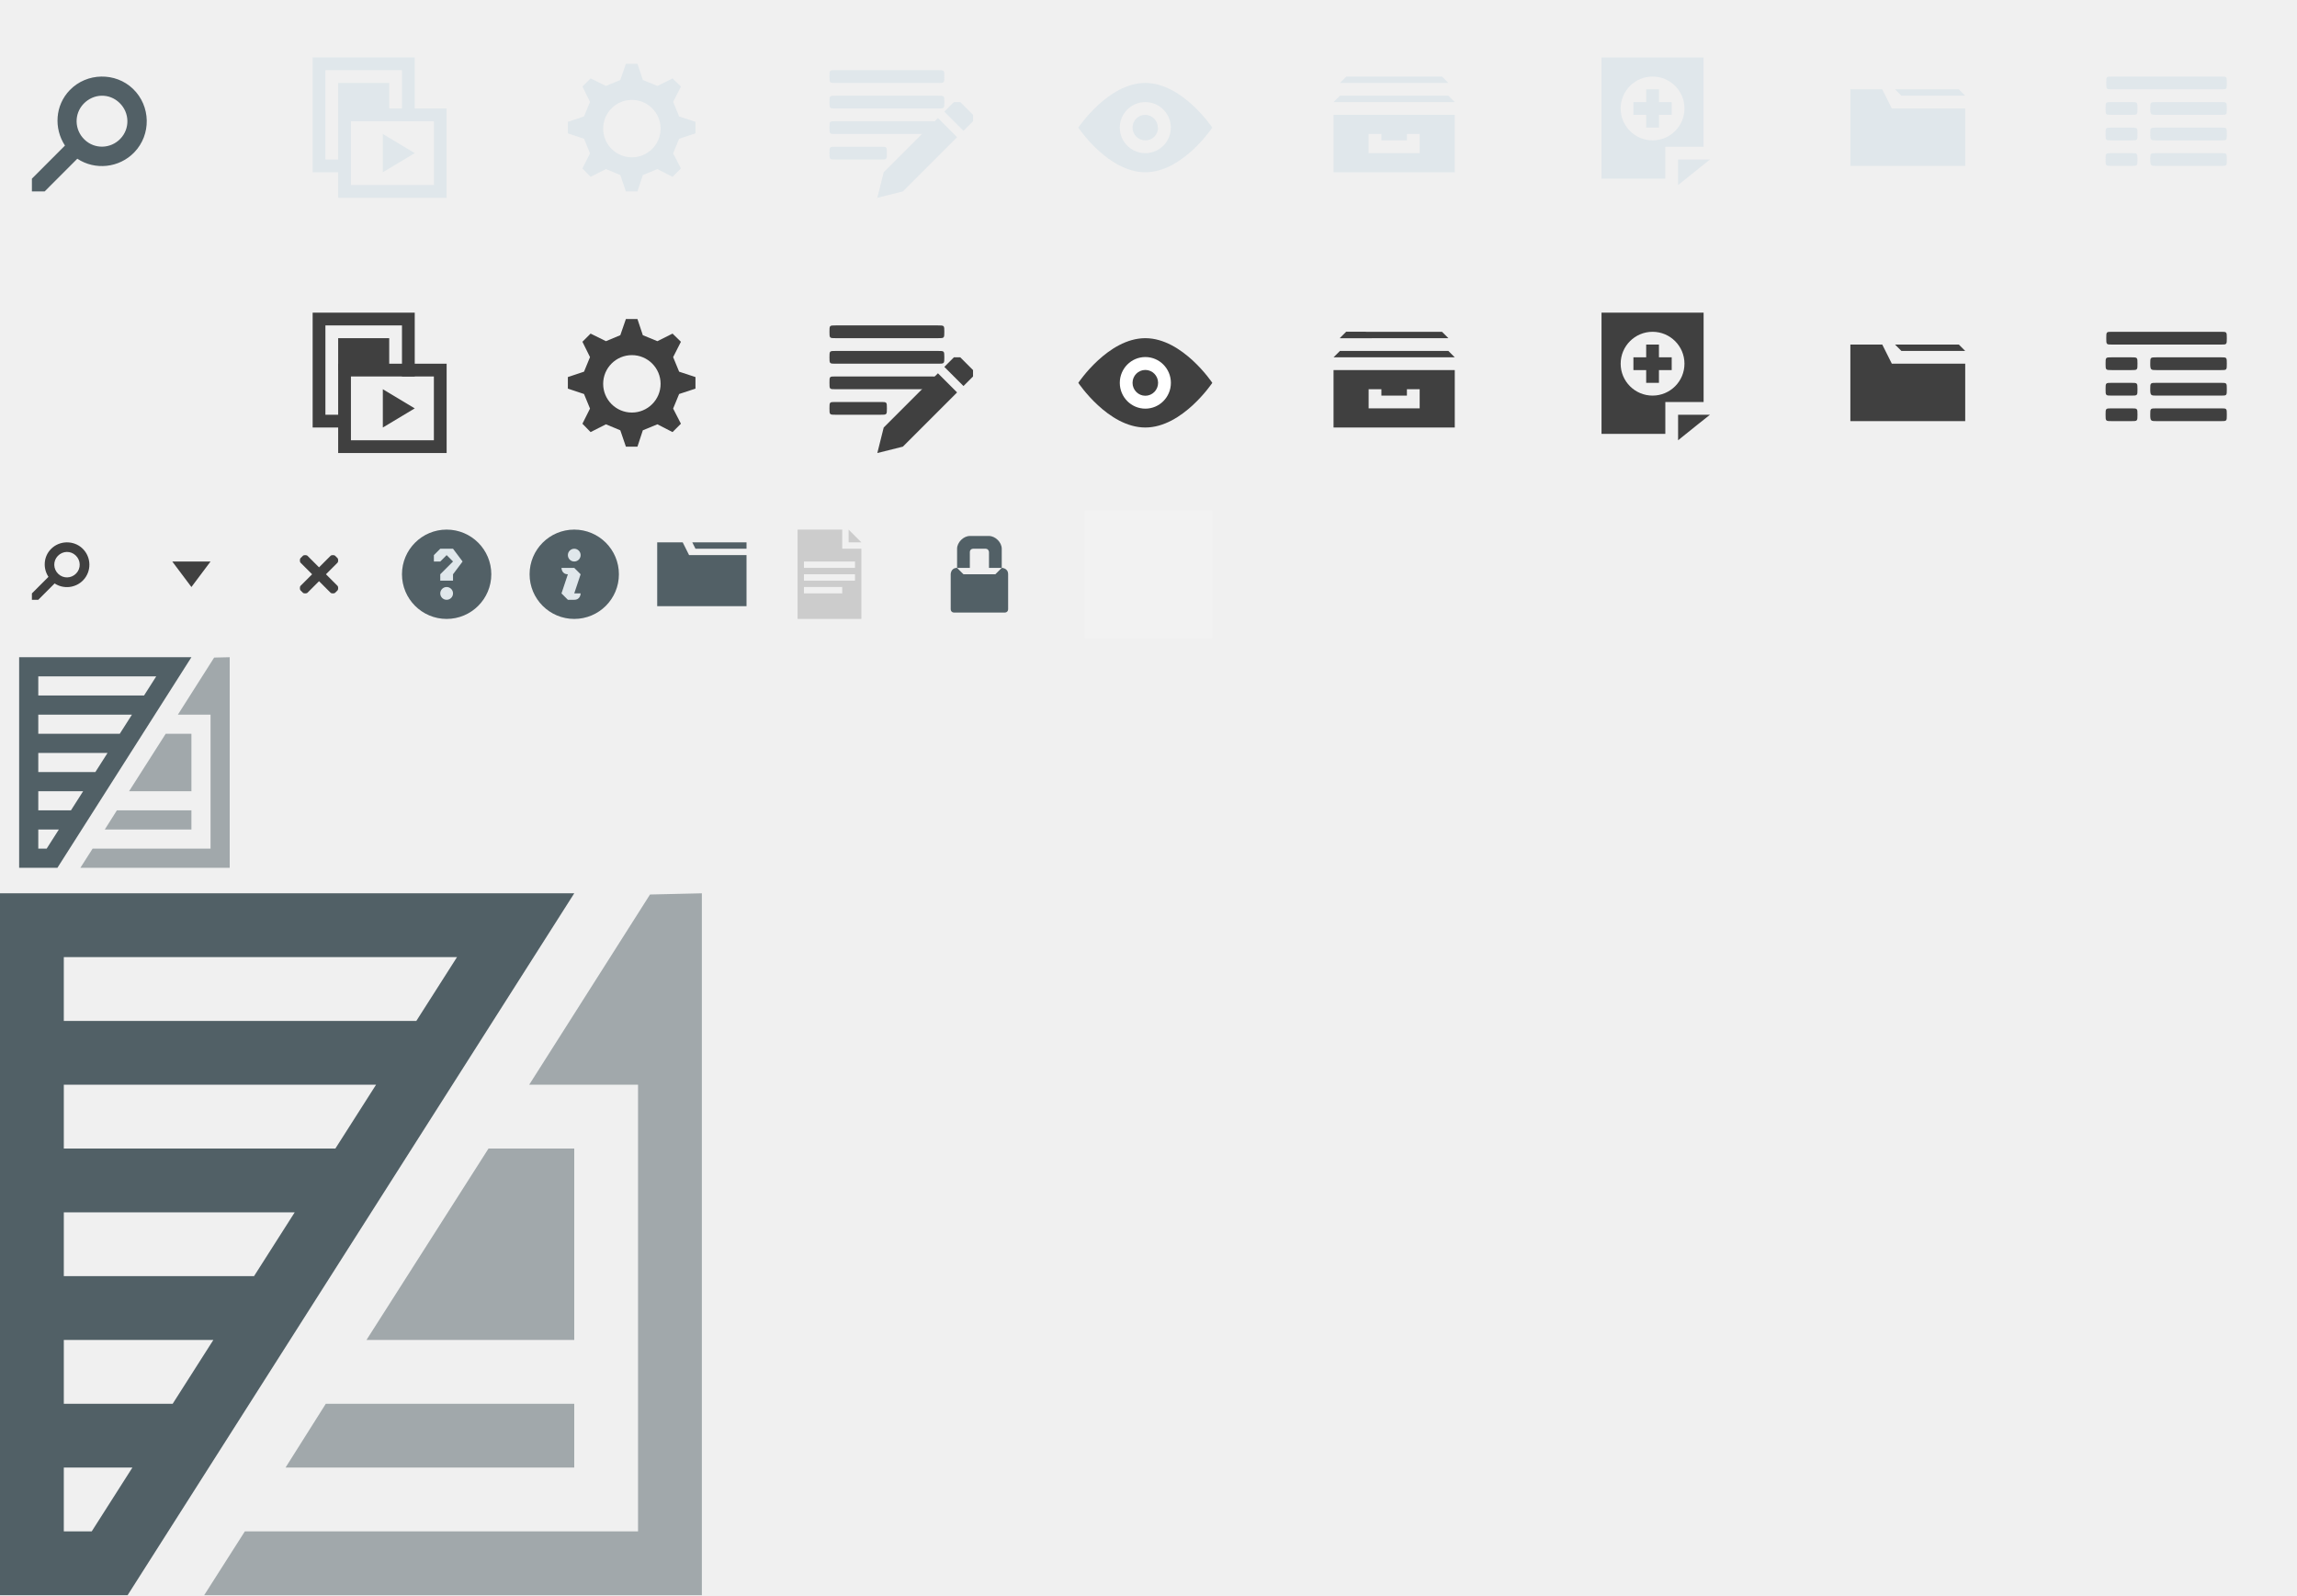
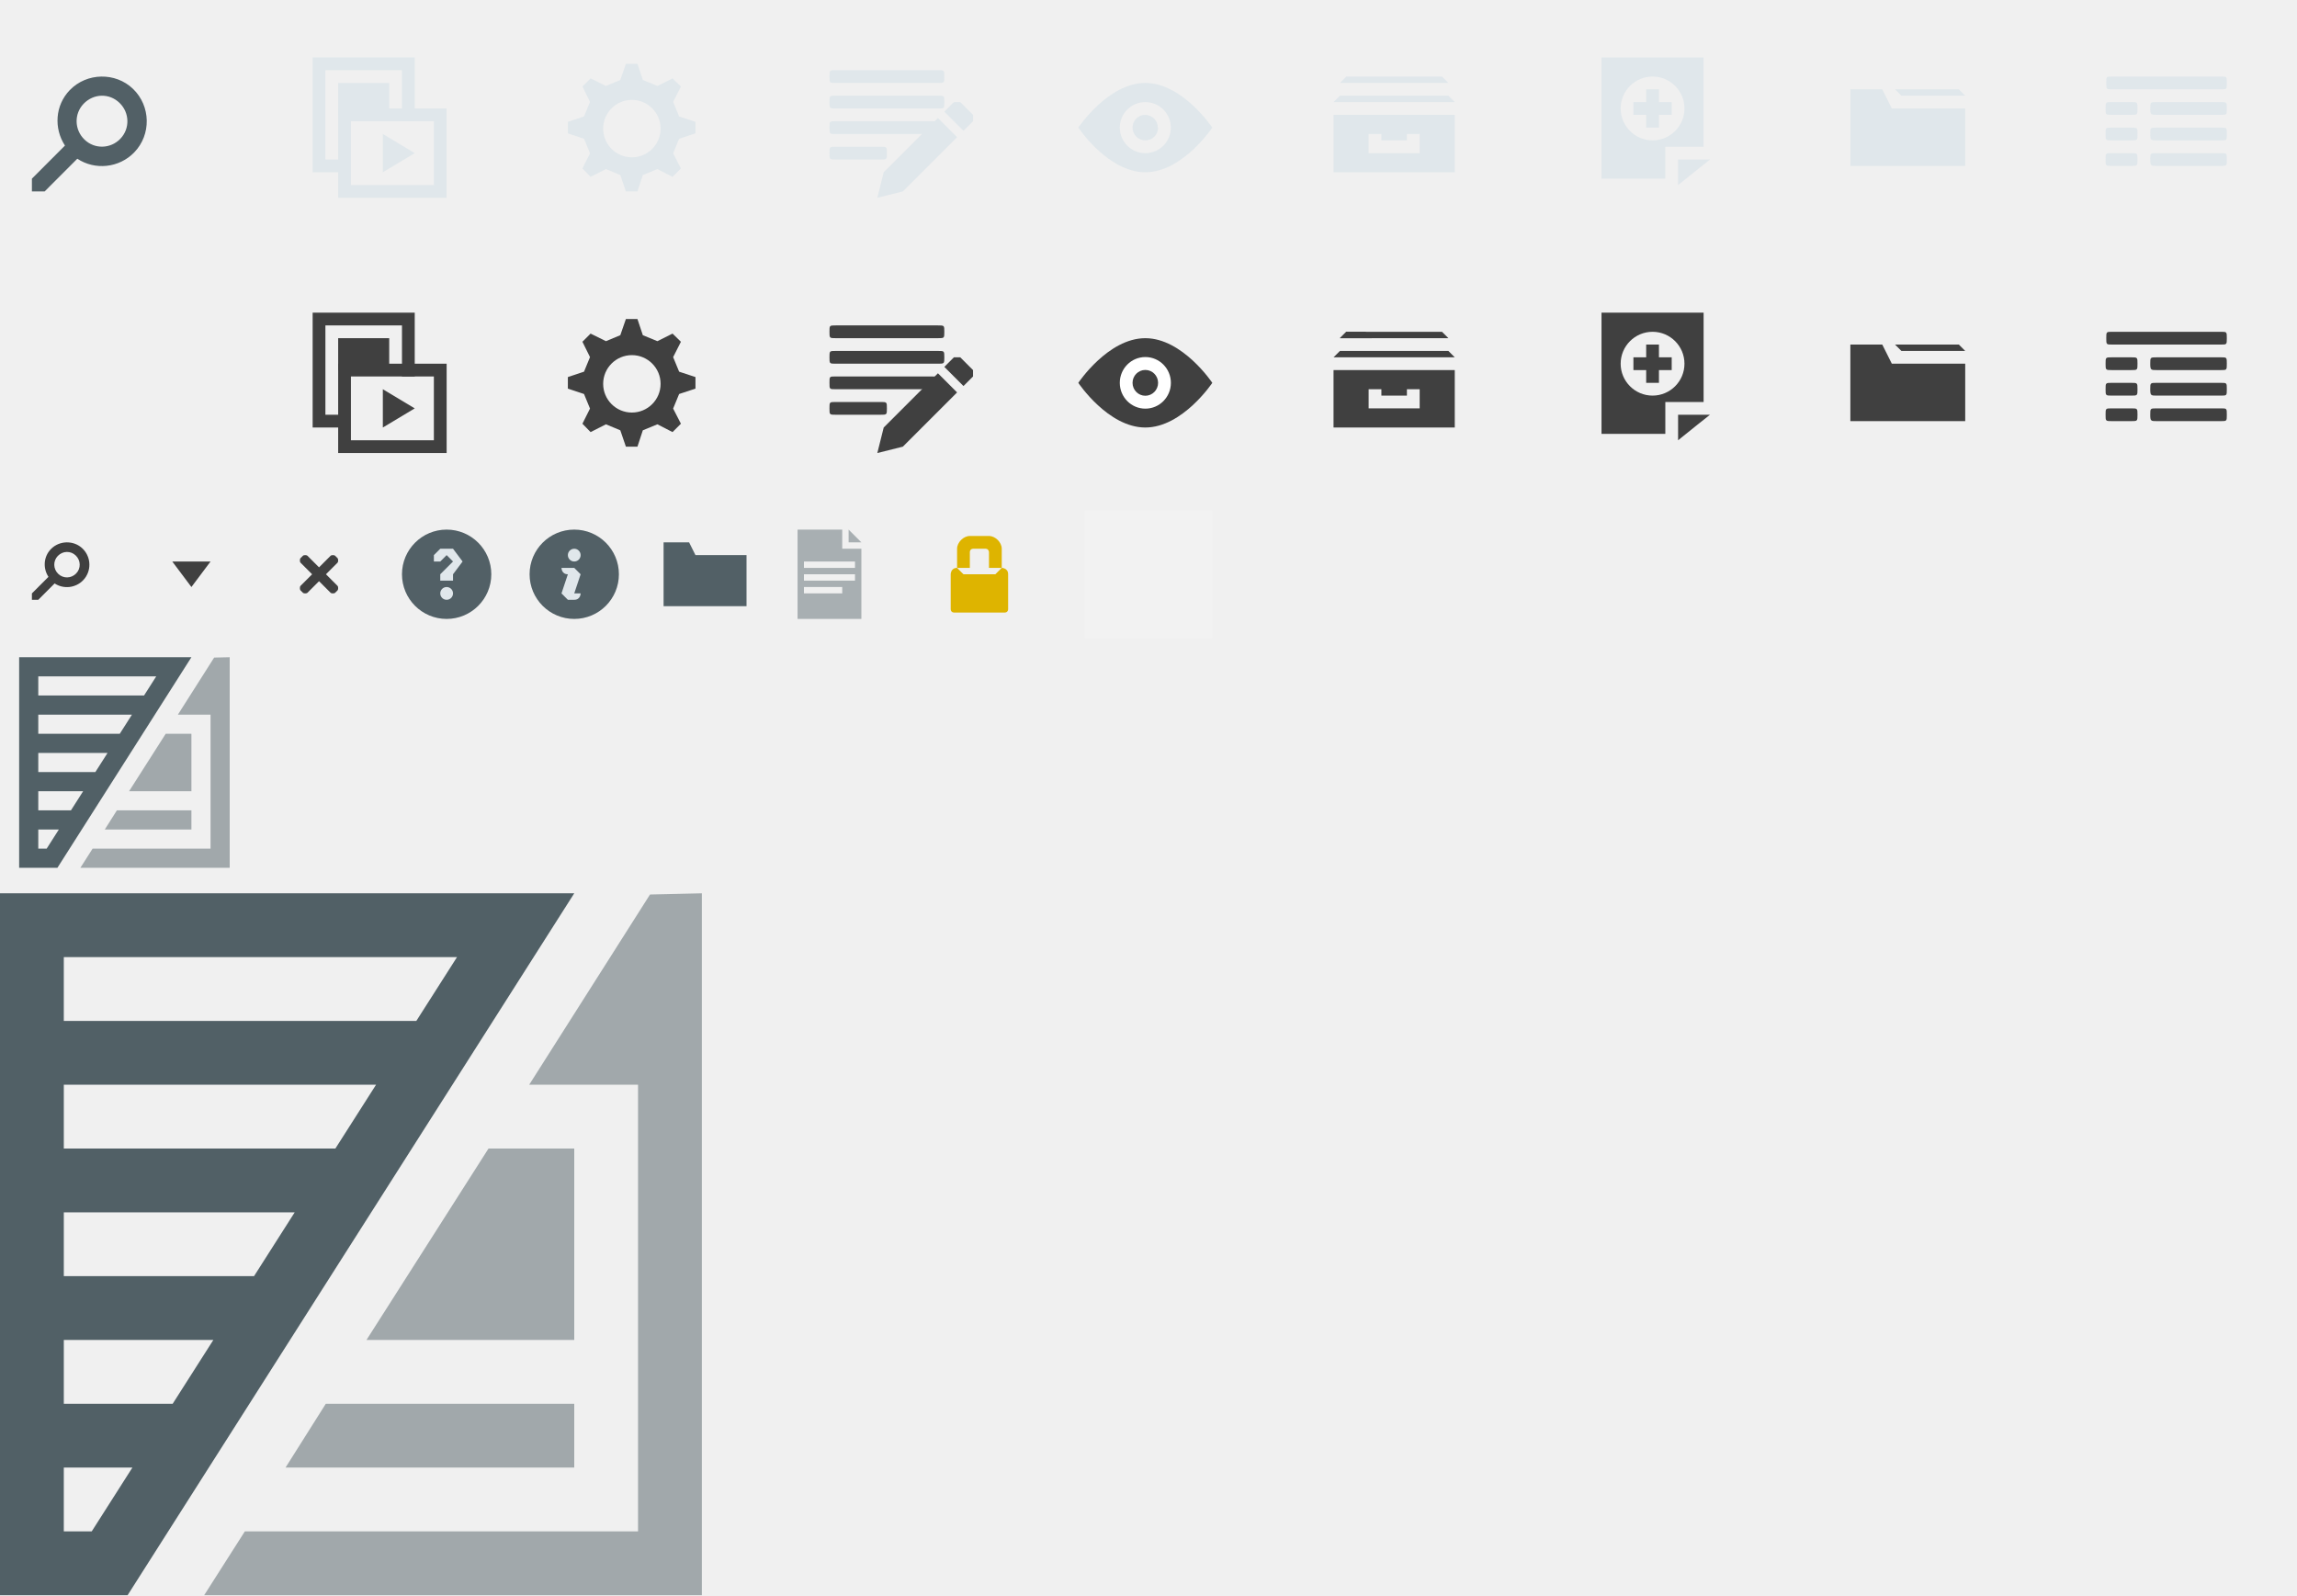
<svg xmlns="http://www.w3.org/2000/svg" width="360" height="250" id="svg26576" version="1.1">
  <defs id="defs26578">
    <linearGradient id="linearGradient27204">
      <stop style="stop-color:#202020;stop-opacity:1;" offset="0" id="stop27206" />
      <stop style="stop-color:#4d4d4d;stop-opacity:0;" offset="1" id="stop27208" />
    </linearGradient>
  </defs>
  <g id="layer9" style="display:none" transform="translate(0,210)">
    <rect style="color:#000000;fill:#e6e6e6;fill-opacity:1;fill-rule:nonzero;stroke:none;stroke-width:3;marker:none;visibility:visible;display:inline;overflow:visible;enable-background:accumulate" id="rect27095" width="120" height="80" x="0" y="-40" />
  </g>
  <g id="layer1" transform="translate(0,-802.3622)" style="display:inline">
    <rect style="color:#000000;fill:#f2f2f2;fill-opacity:1;fill-rule:nonzero;stroke:none;stroke-width:1;marker:none;visibility:visible;display:inline;overflow:visible;enable-background:accumulate" id="rect4560" width="20" height="20" x="170" y="882.362" />
    <rect y="802.362" x="-80" height="40" width="40" id="rect8027" style="color:#000000;fill:#f2f2f2;fill-opacity:1;fill-rule:nonzero;stroke:none;stroke-width:1;marker:none;visibility:visible;display:inline;overflow:visible;enable-background:accumulate" />
    <path style="fill:#404040;fill-opacity:1;stroke:none" d="m 27,890.362 6,0 -3,4 z" id="path27315" />
    <path style="color:#000000;fill:#404040;fill-opacity:1;fill-rule:nonzero;stroke:none;stroke-width:3;marker:none;visibility:visible;display:inline;overflow:visible;enable-background:accumulate" d="m 10.438,887.362 c -0.896,0.016 -1.797,0.367 -2.469,1.062 -1.158,1.199 -1.252,3.006 -0.375,4.344 L 5,895.362 l 0,1 1,0 2.562,-2.562 c 1.38,0.914 3.278,0.733 4.469,-0.5 1.343,-1.391 1.297,-3.626 -0.094,-4.969 -0.695,-0.671 -1.604,-0.984 -2.5,-0.969 z m 0.031,1.5 c 0.512,-0.01 1.009,0.179 1.406,0.562 0.795,0.767 0.83,2.018 0.062,2.812 -0.767,0.795 -2.018,0.83 -2.812,0.062 -0.795,-0.767 -0.83,-2.018 -0.062,-2.812 0.384,-0.397 0.894,-0.616 1.406,-0.625 z" id="path27317" />
    <path style="color:#000000;fill:#404040;fill-opacity:1;fill-rule:nonzero;stroke:none;stroke-width:1;marker:none;visibility:visible;display:inline;overflow:visible;enable-background:accumulate" d="m 47.106,889.83 c -0.142,0.142 -0.142,0.582 0,0.724 l 1.809,1.809 -1.809,1.809 c -0.142,0.142 -0.142,0.582 0,0.723 l 0.362,0.362 c 0.142,0.142 0.582,0.142 0.723,0 l 1.809,-1.808 1.809,1.808 c 0.142,0.142 0.582,0.142 0.723,0 l 0.362,-0.362 c 0.142,-0.142 0.142,-0.582 0,-0.723 l -1.809,-1.809 1.809,-1.809 c 0.142,-0.142 0.142,-0.582 0,-0.724 L 52.532,889.468 c -0.142,-0.142 -0.582,-0.142 -0.723,0 l -1.809,1.809 -1.809,-1.809 c -0.142,-0.142 -0.582,-0.142 -0.723,0 z" id="path12236" />
    <path id="path28791" d="m -157,948.362 -1,2 2,1 0,3 -3,0 -1,-2 -2,1 2,4 5,0 6,9 3,0 2,-2 0,-3 -9,-6 0,-5 z m 9,14 2,0 0,2 -2,0 z" style="color:#000000;fill:#404040;fill-opacity:1;fill-rule:nonzero;stroke:none;stroke-width:3;marker:none;visibility:visible;display:inline;overflow:visible;enable-background:accumulate" />
    <path style="fill:#404040;fill-opacity:1;stroke:none" d="m 169,862.362 c 0,0 4.667,-7 10.5,-7 5.833,0 10.5,7 10.5,7 0,0 -4.667,7 -10.5,7 -5.833,0 -10.5,-7 -10.5,-7 z" id="path30737" />
    <path style="color:#000000;fill:#ffffff;fill-opacity:1;fill-rule:nonzero;stroke:none;stroke-width:1;marker:none;visibility:visible;display:inline;overflow:visible;enable-background:accumulate" id="path30739" d="m 137.091,16.5 a 0.045,0.5 0 1 1 -0.091,0 0.045,0.5 0 1 1 0.091,0 z" transform="matrix(87.99912,0,0,8.000182,-11880.379,730.3593)" />
    <path transform="matrix(44.00174,0,0,4,-5850.739,796.3622)" d="m 137.091,16.5 a 0.045,0.5 0 1 1 -0.091,0 0.045,0.5 0 1 1 0.091,0 z" id="path30741" style="color:#000000;fill:#404040;fill-opacity:1;fill-rule:nonzero;stroke:none;stroke-width:1;marker:none;visibility:visible;display:inline;overflow:visible;enable-background:accumulate" />
    <path style="fill:#404040;fill-opacity:1;stroke:none" d="m 251,851.362 0,19 10,0 0,-5 6,0 0,-14 -16,0 z m 8,3 c 2.761,0 5,2.239 5,5 0,2.761 -2.239,5 -5,5 -2.761,0 -5,-2.239 -5,-5 0,-2.761 2.239,-5 5,-5 z m -1,2 0,2 -2,0 0,2 2,0 0,2 2,0 0,-2 2,0 0,-2 -2,0 0,-2 -2,0 z m 5,11 0,4 3.031,-2.438 1.969,-1.562 -5,0 z" id="path21394" />
    <path id="path47880" d="m 130,826.362 c 0,-1 0,-1 0.969,-1 l 7.031,0 c 1,0 1,0 1,1 0,1 0,1 -1,1 l -7,0 c -1,0 -1,0 -1,-1 z" style="fill:#e0e7eb;fill-opacity:1;stroke:none" />
    <path id="path47882" d="m 130,822.362 c 0,-1 0,-1 0.915,-1 l 15.141,0 c 0.944,0 0.944,0 0.944,1 0,1 0,1 -0.944,1 l -15.111,0 c -0.944,0 -0.944,0 -0.944,-1 z" style="fill:#e0e7eb;fill-opacity:1;stroke:none" />
    <path style="fill:#e0e7eb;fill-opacity:1;stroke:none" d="m 130,818.362 c 0,-1 0,-1 0.969,-1 l 16.031,0 c 1,0 1,0 1,1 0,1 0,1 -1,1 l -16,0 c -1,0 -1,0 -1,-1 z" id="path47884" />
    <path id="path47886" d="m 130,814.362 c 0,-1 0,-1 0.969,-1 l 16.031,0 c 1,0 1,0 1,1 0,1 0,1 -1,1 l -16,0 c -1,0 -1,0 -1,-1 z" style="fill:#e0e7eb;fill-opacity:1;stroke:none" />
    <path style="fill:#e0e7eb;fill-opacity:1;stroke:none" d="m 251,811.362 0,19 10,0 0,-5 6,0 0,-14 -16,0 z m 8,3 c 2.761,0 5,2.239 5,5 0,2.761 -2.239,5 -5,5 -2.761,0 -5,-2.239 -5,-5 0,-2.761 2.239,-5 5,-5 z m -1,2 0,2 -2,0 0,2 2,0 0,2 2,0 0,-2 2,0 0,-2 -2,0 0,-2 -2,0 z m 5,11 0,4 5,-4 -5,0 z" id="path47939" />
    <g id="g47955" transform="translate(39.5,-169)" style="fill:#e0e7eb;fill-opacity:1">
      <path id="path47948" transform="translate(0,952.3622)" d="m 140,32 c -5.833,0 -10.5,7 -10.5,7 0,0 4.667,7 10.5,7 5.833,0 10.5,-7 10.5,-7 0,0 -4.667,-7 -10.5,-7 z m 0,3 c 2.209,0 4,1.791 4,4 0,2.209 -1.791,4 -4,4 -2.209,0 -4,-1.791 -4,-4 0,-2.209 1.791,-4 4,-4 z" style="fill:#e0e7eb;fill-opacity:1;stroke:none" />
      <path transform="matrix(44.00174,0,0,4,-5890.239,925.3622)" d="m 137.091,16.5 c 0,0.276 -0.02,0.5 -0.045,0.5 C 137.02,17 137,16.776 137,16.5 c 0,-0.276 0.02,-0.5 0.045,-0.5 0.025,0 0.045,0.224 0.045,0.5 z" id="path47952" style="color:#000000;fill:#e0e7eb;fill-opacity:1;fill-rule:nonzero;stroke:none;stroke-width:1;marker:none;visibility:visible;display:inline;overflow:visible;enable-background:accumulate" />
    </g>
    <path id="path5388" d="m 209,820.362 0,9 19,0 0,-9 z m 5.5,3 2,0 0,1 4,0 0,-1 2,0 0,3 -8,0 z" style="color:#000000;fill:#e0e7eb;fill-opacity:1;fill-rule:nonzero;stroke:none;stroke-width:2;marker:none;visibility:visible;display:inline;overflow:visible;enable-background:accumulate" />
    <path id="path5390" d="m 209,818.362 1,-1 17,0 1,1 z" style="fill:#e0e7eb;fill-opacity:1;stroke:none" />
    <path style="fill:#e0e7eb;fill-opacity:1;stroke:none" d="m 210,815.362 1,-1 15,0 1,1 z" id="path5392" />
    <path style="color:#000000;fill:#404040;fill-opacity:1;fill-rule:nonzero;stroke:none;stroke-width:2;marker:none;visibility:visible;display:inline;overflow:visible;enable-background:accumulate" d="m 209,860.362 0,9 19,0 0,-9 z m 5.5,3 2,0 0,1 4,0 0,-1 2,0 0,3 -8,0 z" id="path5402" />
    <path style="fill:#404040;fill-opacity:1;stroke:none" d="m 209,858.362 1,-1 17,0 1,1 z" id="path5404" />
    <path id="path5406" d="m 210,855.362 1,-1 15,0 1,1 z" style="fill:#404040;fill-opacity:1;stroke:none" />
    <path style="color:#000000;fill:#e0e7eb;fill-opacity:1;fill-rule:nonzero;stroke:none;stroke-width:0.64;marker:none;visibility:visible;display:inline;overflow:visible;enable-background:accumulate" d="m 98.094,812.362 -0.875,2.531 -2.25,0.938 -2.406,-1.188 -1.281,1.281 1.188,2.406 -0.938,2.281 -2.531,0.844 0,1.812 2.531,0.844 0.938,2.281 -1.188,2.375 1.281,1.312 2.406,-1.219 2.25,0.938 0.875,2.562 1.812,0 0.844,-2.562 2.281,-0.938 2.375,1.219 1.312,-1.312 -1.219,-2.375 0.938,-2.281 2.562,-0.844 0,-1.812 -2.562,-0.844 -0.938,-2.281 1.219,-2.406 -1.312,-1.281 -2.375,1.188 -2.281,-0.938 -0.844,-2.531 -1.812,0 z m 0.938,5.656 c 2.485,0 4.5,2.015 4.5,4.5 0,2.485 -2.015,4.5 -4.5,4.5 -2.485,0 -4.5,-2.015 -4.5,-4.5 0,-2.485 2.015,-4.5 4.5,-4.5 z" id="path6448" />
    <path style="color:#000000;fill:#404040;fill-opacity:1;fill-rule:nonzero;stroke:none;stroke-width:2;marker:none;visibility:visible;display:inline;overflow:visible;enable-background:accumulate" d="m 290,856.362 0,12 18,0 0,-9 -11.5,0 -1.5,-3 z" id="path6500" />
    <path id="path6502" d="m 298,857.362 -1,-1 10,0 1,1 z" style="fill:#404040;fill-opacity:1;stroke:none" />
    <path style="fill:#404040;fill-opacity:1;stroke:none;display:inline" d="m 330,867.362 c 0,-1 0,-1 0.969,-1 l 3.031,0 c 1,0 1,0 1,1 0,1 0,1 -1,1 l -3,0 c -1,0 -1,0 -1,-1 z" id="path27298" />
    <path style="fill:#404040;fill-opacity:1;stroke:none;display:inline" d="m 330,863.362 c 0,-1 0,-1 0.969,-1 l 3.031,0 c 1,0 1,0 1,1 0,1 0,1 -1,1 l -3,0 c -1,0 -1,0 -1,-1 z" id="path27302" />
    <path style="fill:#404040;fill-opacity:1;stroke:none;display:inline" d="m 337,859.362 c 0,-1 0,-1 1,-1 l 10.079,0 c 0.921,0 0.921,0 0.921,1 0,1 0,1 -0.921,1 l -10.05,0 c -0.921,0 -1.029,0 -1.029,-1 z" id="path27304" />
    <path id="path27306" d="m 330,859.362 c 0,-1 0,-1 0.969,-1 l 3.031,0 c 1,0 1,0 1,1 0,1 0,1 -1,1 l -3,0 c -1,0 -1,0 -1,-1 z" style="fill:#404040;fill-opacity:1;stroke:none;display:inline" />
    <path id="path27308" d="m 330.108,855.362 c 0,-1 0,-1 0.892,-1 l 17.079,0 c 0.921,0 0.921,0 0.921,1 0,1 0,1 -0.921,1 l -17.05,0 c -0.921,0 -0.921,0 -0.921,-1 z" style="fill:#404040;fill-opacity:1;stroke:none;display:inline" />
    <path id="path6658" d="m 49,811.362 0,18 5,0 0,-2 -3,0 0,-14 12,0 0,8 2,0 0,-10 z" style="fill:#e0e7eb;fill-opacity:1;stroke:none" />
    <path style="fill:#e0e7eb;fill-opacity:1;stroke:none" d="m 53,819.362 0,14 17,0 0,-14 z m 2,2 13,0 0,10 -13,0 z" id="path6660" />
    <path style="fill:#e0e7eb;fill-opacity:1;stroke:none" d="m 60,829.362 0,-6 5,3 z" id="path6662" />
    <rect style="color:#000000;fill:#e0e7eb;fill-opacity:1;fill-rule:nonzero;stroke:none;stroke-width:2;marker:none;visibility:visible;display:inline;overflow:visible;enable-background:accumulate" id="rect6664" width="8" height="5" x="53" y="815.362" />
    <path style="fill:#404040;fill-opacity:1;stroke:none" d="m 210,855.362 1,-1 3,0 1,1 z" id="path6676" />
    <path id="path6690" d="m 290,816.362 0,12 18,0 0,-9 -11.5,0 -1.5,-3 z" style="color:#000000;fill:#e0e7eb;fill-opacity:1;fill-rule:nonzero;stroke:none;stroke-width:2;marker:none;visibility:visible;display:inline;overflow:visible;enable-background:accumulate" />
    <path style="fill:#e0e7eb;fill-opacity:1;stroke:none" d="m 298,817.362 -1,-1 10,0 1,1 z" id="path6692" />
    <path style="color:#000000;fill:#404040;fill-opacity:1;fill-rule:nonzero;stroke:none;stroke-width:0.64;marker:none;visibility:visible;display:inline;overflow:visible;enable-background:accumulate" d="m 98.094,852.362 -0.875,2.531 -2.25,0.938 -2.406,-1.188 -1.281,1.281 1.188,2.406 -0.938,2.281 L 89,861.456 l 0,1.812 2.531,0.844 0.938,2.281 -1.188,2.375 1.281,1.312 2.406,-1.219 2.25,0.938 0.875,2.562 1.812,0 0.844,-2.562 2.281,-0.938 2.375,1.219 1.312,-1.312 -1.219,-2.375 0.938,-2.281 2.562,-0.844 0,-1.812 -2.562,-0.844 -0.938,-2.281 1.219,-2.406 -1.312,-1.281 -2.375,1.188 -2.281,-0.938 -0.844,-2.531 -1.812,0 z m 0.938,5.656 c 2.485,0 4.5,2.015 4.5,4.5 0,2.485 -2.015,4.5 -4.5,4.5 -2.485,0 -4.5,-2.015 -4.5,-4.5 0,-2.485 2.015,-4.5 4.5,-4.5 z" id="path12232" />
    <path style="fill:#404040;fill-opacity:1;stroke:none" d="m 49,851.362 0,18 5,0 0,-2 -3,0 0,-14 12,0 0,8 2,0 0,-10 z" id="path6551" />
    <path id="path6553" d="m 53,859.362 0,14 17,0 0,-14 z m 2,2 13,0 0,10 -13,0 z" style="fill:#404040;fill-opacity:1;stroke:none" />
    <path id="path6555" d="m 60,869.362 0,-6 5,3 z" style="fill:#404040;fill-opacity:1;stroke:none" />
    <rect y="855.362" x="53" height="5" width="8" id="rect6557" style="color:#000000;fill:#404040;fill-opacity:1;fill-rule:nonzero;stroke:none;stroke-width:2;marker:none;visibility:visible;display:inline;overflow:visible;enable-background:accumulate" />
    <g style="fill:#e0e7eb;fill-opacity:1" id="g6205-2" transform="translate(-503,886.8622)">
      <path style="color:#000000;fill:#e0e7eb;fill-opacity:1;fill-rule:nonzero;stroke:none;stroke-width:18.043;marker:none;visibility:visible;display:inline;overflow:visible;enable-background:accumulate" d="m 653.5,-68.5 2,2 0,1 -1,1 -0.5,0.5 -3,-3 0.5,-0.5 1,-1 z m -3.5,2.5 3,3 -8.5,8.5 -3,-3 z m -8.5,8.5 3,3 -4,1 z" id="path6197-4" />
    </g>
    <rect y="-1012.362" x="-215" height="20" width="20" id="rect8025" style="color:#000000;fill:#2099aa;fill-opacity:1;fill-rule:nonzero;stroke:none;stroke-width:1;marker:none;visibility:visible;display:inline;overflow:visible;enable-background:accumulate" transform="scale(1,-1)" />
    <rect style="color:#000000;fill:#3d494e;fill-opacity:1;fill-rule:nonzero;stroke:none;stroke-width:1;marker:none;visibility:visible;display:inline;overflow:visible;enable-background:accumulate" id="rect8029" width="20" height="20" x="-215" y="-912.362" transform="scale(1,-1)" />
    <rect transform="scale(1,-1)" y="-932.362" x="-215" height="20" width="20" id="rect8031" style="color:#000000;fill:#516066;fill-opacity:1;fill-rule:nonzero;stroke:none;stroke-width:1;marker:none;visibility:visible;display:inline;overflow:visible;enable-background:accumulate" />
    <rect style="color:#000000;fill:#667880;fill-opacity:1;fill-rule:nonzero;stroke:none;stroke-width:1;marker:none;visibility:visible;display:inline;overflow:visible;enable-background:accumulate" id="rect8033" width="20" height="20" x="-215" y="-952.362" transform="scale(1,-1)" />
    <rect transform="scale(1,-1)" y="-992.362" x="-215" height="20" width="20" id="rect8035" style="color:#000000;fill:#80c751;fill-opacity:1;fill-rule:nonzero;stroke:none;stroke-width:1;marker:none;visibility:visible;display:inline;overflow:visible;enable-background:accumulate" />
    <rect transform="scale(1,-1)" style="color:#000000;fill:#9baf6c;fill-opacity:1;fill-rule:nonzero;stroke:none;stroke-width:1;marker:none;visibility:visible;display:inline;overflow:visible;enable-background:accumulate" id="rect8037" width="20" height="20" x="-215" y="-972.362" />
    <rect transform="scale(1,-1)" y="-1032.362" x="-215" height="20" width="20" id="rect8039" style="color:#000000;fill:#db6f6f;fill-opacity:1;fill-rule:nonzero;stroke:none;stroke-width:1;marker:none;visibility:visible;display:inline;overflow:visible;enable-background:accumulate" />
    <path style="color:#000000;fill:#404040;fill-opacity:1;fill-rule:nonzero;stroke:none;stroke-width:0.5;marker:none;visibility:visible;display:inline;overflow:visible;enable-background:accumulate" d="m -185,949.362 0,16 0.5,0 2.406,0 0.094,0 5,-8 5.094,-8 -0.094,0 -2,0 -11,0 z m 2,2 7.688,0 -0.594,0.906 -0.094,0.094 -7,0 0,-1 z m 0,3 5.719,0 -0.531,0.812 -0.188,0.188 -5,0 0,-1 z m 0,3 3.75,0 -0.469,0.719 -0.281,0.281 -3,0 0,-1 z m 0,3 1.781,0 -1.781,2.719 0,-2.719 z" id="path3262-8" />
    <path style="color:#000000;fill:#404040;fill-opacity:1;fill-rule:nonzero;stroke:none;stroke-width:1.667;marker:none;visibility:visible;display:inline;overflow:visible;filter:url(#filter6400-4);enable-background:accumulate" d="m -170,949.362 -2.5,4 1.5,0 0,10 -7.75,0 -1.25,2 11,0 0,-16 -1,0 z m -3.75,6 -2.5,4 4.25,0 0,-4 -1.75,0 z m -3.125,5 -1.25,2 6.125,0 0,-2 -4.875,0 z" id="path3260-9" />
    <g transform="matrix(0.3,0,0,0.3,-271.5,838.6497)" id="g3327-9">
      <path id="path3262-8-3" d="m 915,222.375 0,110 10,0 10,0 70,-110 -80,0 -10,0 z m 10,10 61.625,0 -6.375,10 -55.25,0 0,-10 z m 0,20 48.938,0 -6.375,10 -42.562,0 0,-10 z m 0,20 36.188,0 -6.375,10 -29.812,0 0,-10 z m 0,20 23.438,0 -6.375,10 -17.062,0 0,-10 z m 0,20 10.75,0 -6.375,10 -4.375,0 0,-10 z" style="color:#000000;fill:#516066;fill-opacity:1;fill-rule:nonzero;stroke:none;stroke-width:0.5;marker:none;visibility:visible;display:inline;overflow:visible;enable-background:accumulate" />
      <path style="opacity:0.5;color:#000000;fill:#516066;fill-opacity:1;fill-rule:nonzero;stroke:none;stroke-width:1.667;marker:none;visibility:visible;display:inline;overflow:visible;filter:url(#filter6400-4);enable-background:accumulate" d="m 1025,222.375 -8.125,0.188 -18.938,29.812 17.062,0 0,70 -61.625,0 -6.375,10 68,0 10,0 0,-80 0,-30 z m -33.438,40 -6.375,10 -6.375,10 -6.375,10 32.562,0 0,-10 0,-10 0,-10 -13.438,0 z m -25.5,40 -6.312,10 45.25,0 0,-10 -38.938,0 z" id="path3260-9-2" />
    </g>
    <path style="color:#000000;fill:#526066;fill-opacity:1;fill-rule:nonzero;stroke:none;stroke-width:0.281;marker:none;visibility:visible;display:inline;overflow:visible;enable-background:accumulate" d="m 70,885.362 c -3.866,0 -7,3.134 -7,7 0,3.866 3.134,7 7,7 3.866,0 7,-3.134 7,-7 0,-3.866 -3.134,-7 -7,-7 z" id="path8827" />
    <path style="color:#000000;fill:#e0e7eb;fill-opacity:1;fill-rule:nonzero;stroke:none;stroke-width:0.281;marker:none;visibility:visible;display:inline;overflow:visible;enable-background:accumulate" d="m 69,888.362 2,0 1.5,2 -1.5,2 0,1 -1,0 -1,0 0,-1 2,-2 -1,-1 -1,1 -1,0 0,-1 z" id="path8825" />
    <path style="color:#000000;fill:#e0e7eb;fill-opacity:1;fill-rule:nonzero;stroke:none;stroke-width:0.281;marker:none;visibility:visible;display:inline;overflow:visible;enable-background:accumulate" d="m 70,894.362 c 0.552,0 1,0.448 1,1 0,0.552 -0.448,1 -1,1 -0.552,0 -1,-0.448 -1,-1 0,-0.552 0.448,-1 1,-1 z" id="path5039" />
    <path style="color:#000000;fill:#526066;fill-opacity:1;fill-rule:nonzero;stroke:none;stroke-width:0.281;marker:none;visibility:visible;display:inline;overflow:visible;enable-background:accumulate" d="m 90,885.362 c -3.866,0 -7,3.134 -7,7 0,3.866 3.134,7 7,7 3.866,0 7,-3.134 7,-7 0,-3.866 -3.134,-7 -7,-7 z" id="path8833" />
    <path style="color:#000000;fill:#e0e7eb;fill-opacity:1;fill-rule:nonzero;stroke:none;stroke-width:0.281;marker:none;visibility:visible;display:inline;overflow:visible;enable-background:accumulate" d="m 90,888.362 c 0.552,0 1,0.448 1,1 0,0.552 -0.448,1 -1,1 -0.552,0 -1,-0.448 -1,-1 0,-0.552 0.448,-1 1,-1 z" id="path8831" />
    <path style="color:#000000;fill:#e0e7eb;fill-opacity:1;fill-rule:nonzero;stroke:none;stroke-width:0.281;marker:none;visibility:visible;display:inline;overflow:visible;enable-background:accumulate" d="m 88,891.362 2,0 1,1 -1,3 1,0 c 0,0 0,1 -1,1 l -1,0 -1,-1 1,-3 c -1,0 -1,-1 -1,-1 z" id="path5041" />
    <path style="color:#000000;fill:#526066;fill-opacity:1;fill-rule:nonzero;stroke:none;stroke-width:3;marker:none;visibility:visible;display:inline;overflow:visible;enable-background:accumulate" d="m 15.863,814.363 c -1.789,0.032 -3.591,0.735 -4.932,2.125 -2.313,2.398 -2.502,6.012 -0.749,8.687 L 5,830.36 l 0,2.002 2,0 5.117,-5.125 c 2.756,1.829 6.548,1.466 8.928,-1 2.683,-2.781 2.591,-7.252 -0.187,-9.937 -1.389,-1.343 -3.205,-1.969 -4.994,-1.937 z m 0.062,3 c 1.022,-0.02 2.016,0.357 2.809,1.125 1.587,1.534 1.658,4.036 0.125,5.625 -1.533,1.589 -4.031,1.66 -5.619,0.124 -1.587,-1.534 -1.658,-4.036 -0.125,-5.625 0.766,-0.794 1.787,-1.232 2.809,-1.25 z" id="path4528" />
    <path style="fill:#404040;fill-opacity:1;stroke:none" d="m 130,866.362 c 0,-1 0,-1 0.969,-1 l 7.031,0 c 1,0 1,0 1,1 0,1 0,1 -1,1 l -7,0 c -1,0 -1,0 -1,-1 z" id="path4530" />
    <path style="fill:#404040;fill-opacity:1;stroke:none" d="m 130,862.362 c 0,-1 0,-1 0.915,-1 l 15.141,0 c 0.944,0 0.944,0 0.944,1 0,1 0,1 -0.944,1 l -15.111,0 c -0.944,0 -0.944,0 -0.944,-1 z" id="path4532" />
    <path id="path4534" d="m 130,858.362 c 0,-1 0,-1 0.969,-1 l 16.031,0 c 1,0 1,0 1,1 0,1 0,1 -1,1 l -16,0 c -1,0 -1,0 -1,-1 z" style="fill:#404040;fill-opacity:1;stroke:none" />
    <path style="fill:#404040;fill-opacity:1;stroke:none" d="m 130,854.362 c 0,-1 0,-1 0.969,-1 l 16.031,0 c 1,0 1,0 1,1 0,1 0,1 -1,1 l -16,0 c -1,0 -1,0 -1,-1 z" id="path4536" />
    <g transform="translate(-503,926.8622)" id="g4538" style="fill:#404040;fill-opacity:1">
      <path id="path4540" d="m 653.5,-68.5 2,2 0,1 -1,1 -0.5,0.5 -3,-3 0.5,-0.5 1,-1 z m -3.5,2.5 3,3 -8.5,8.5 -3,-3 z m -8.5,8.5 3,3 -4,1 z" style="color:#000000;fill:#404040;fill-opacity:1;fill-rule:nonzero;stroke:none;stroke-width:18.043;marker:none;visibility:visible;display:inline;overflow:visible;enable-background:accumulate" />
    </g>
    <path id="path4542" d="m 337,863.362 c 0,-1 0,-1 1,-1 l 10.079,0 c 0.921,0 0.921,0 0.921,1 0,1 0,1 -0.921,1 l -10.05,0 c -0.921,0 -1.029,0 -1.029,-1 z" style="fill:#404040;fill-opacity:1;stroke:none;display:inline" />
    <path style="fill:#404040;fill-opacity:1;stroke:none;display:inline" d="m 337,867.362 c 0,-1 0,-1 1,-1 l 10.079,0 c 0.921,0 0.921,0 0.921,1 0,1 0,1 -0.921,1 l -10.05,0 c -0.921,0 -1.029,0 -1.029,-1 z" id="path4544" />
    <path id="path4546" d="m 330,827.362 c 0,-1 0,-1 0.969,-1 l 3.031,0 c 1,0 1,0 1,1 0,1 0,1 -1,1 l -3,0 c -1,0 -1,0 -1,-1 z" style="fill:#e0e7eb;fill-opacity:1;stroke:none;display:inline" />
    <path id="path4548" d="m 330,823.362 c 0,-1 0,-1 0.969,-1 l 3.031,0 c 1,0 1,0 1,1 0,1 0,1 -1,1 l -3,0 c -1,0 -1,0 -1,-1 z" style="fill:#e0e7eb;fill-opacity:1;stroke:none;display:inline" />
    <path id="path4550" d="m 337,819.362 c 0,-1 0,-1 1,-1 l 10.079,0 c 0.921,0 0.921,0 0.921,1 0,1 0,1 -0.921,1 l -10.05,0 c -0.921,0 -1.029,0 -1.029,-1 z" style="fill:#e0e7eb;fill-opacity:1;stroke:none;display:inline" />
    <path style="fill:#e0e7eb;fill-opacity:1;stroke:none;display:inline" d="m 330,819.362 c 0,-1 0,-1 0.969,-1 l 3.031,0 c 1,0 1,0 1,1 0,1 0,1 -1,1 l -3,0 c -1,0 -1,0 -1,-1 z" id="path4552" />
    <path style="fill:#e0e7eb;fill-opacity:1;stroke:none;display:inline" d="m 330.108,815.362 c 0,-1 0,-1 0.892,-1 l 17.079,0 c 0.921,0 0.921,0 0.921,1 0,1 0,1 -0.921,1 l -17.05,0 c -0.921,0 -0.921,0 -0.921,-1 z" id="path4554" />
    <path style="fill:#e0e7eb;fill-opacity:1;stroke:none;display:inline" d="m 337,823.362 c 0,-1 0,-1 1,-1 l 10.079,0 c 0.921,0 0.921,0 0.921,1 0,1 0,1 -0.921,1 l -10.05,0 c -0.921,0 -1.029,0 -1.029,-1 z" id="path4556" />
    <path id="path4558" d="m 337,827.362 c 0,-1 0,-1 1,-1 l 10.079,0 c 0.921,0 0.921,0 0.921,1 0,1 0,1 -0.921,1 l -10.05,0 c -0.921,0 -1.029,0 -1.029,-1 z" style="fill:#e0e7eb;fill-opacity:1;stroke:none;display:inline" />
-     <path id="path4562" d="m 103,887.362 0,10 14,0 0,-8 -9,0 -1,-2 z" style="color:#000000;fill:#526066;fill-opacity:1;fill-rule:nonzero;stroke:none;stroke-width:2;marker:none;visibility:visible;display:inline;overflow:visible;enable-background:accumulate" />
-     <path style="fill:#526066;fill-opacity:1;stroke:none" d="m 109,888.362 -0.5,-1 8.5,0 0,1 z" id="path4564" />
-     <path style="color:#000000;fill:#cccccc;fill-opacity:1;fill-rule:nonzero;stroke:none;stroke-width:2;marker:none;visibility:visible;display:inline;overflow:visible;enable-background:accumulate" d="m 125,885.362 0,14 10,0 0,-11 -3,0 0,-3 z m 8,0 0,2 2,0 z m -7,5 8,0 0,1 -8,0 z m 0,2 8,0 0,1 -8,0 z m 0,2 6,0 0,1 -6,0 z" id="path4570" />
-     <path style="color:#000000;fill:#526066;fill-opacity:1;fill-rule:nonzero;stroke:none;stroke-width:2;marker:none;visibility:visible;display:inline;overflow:visible;enable-background:accumulate" d="m 152,886.362 c -1,0 -2,1 -2,2 l 0,3 2,0 0,-2.5 c 0,-0.277 0.223,-0.5 0.5,-0.5 l 2,0 c 0.277,0 0.461,0.226 0.5,0.5 l 0,2.5 2,0 0,-3 c 0,-1 -1,-2 -2,-2 z m -2,5 c -1,0 -1,1 -1,1 l 0,5.5 c 0,0.277 0.223,0.5 0.5,0.5 l 8,0 c 0.277,0 0.5,-0.223 0.5,-0.5 l 0,-5.5 c 0,-1 -1,-1 -1,-1 l -1,1 -5,0 z" id="rect5127" />
+     <path id="path4562" d="m 104,887.362 0,10 13,0 0,-8 -8,0 -1,-2 z" style="color:#000000;fill:#526066;fill-opacity:1;fill-rule:nonzero;stroke:none;stroke-width:2;marker:none;visibility:visible;display:inline;overflow:visible;enable-background:accumulate" />
+     <path style="color:#000000;fill:#a8afb2;fill-opacity:1;fill-rule:nonzero;stroke:none;stroke-width:2;marker:none;visibility:visible;display:inline;overflow:visible;enable-background:accumulate" d="m 125,885.362 0,14 10,0 0,-11 -3,0 0,-3 z m 8,0 0,2 2,0 z m -7,5 8,0 0,1 -8,0 z m 0,2 8,0 0,1 -8,0 z m 0,2 6,0 0,1 -6,0 z" id="path4570" />
+     <path style="color:#000000;fill:#deb400;fill-opacity:1;fill-rule:nonzero;stroke:none;stroke-width:2;marker:none;visibility:visible;display:inline;overflow:visible;enable-background:accumulate" d="m 152,886.362 c -1,0 -2,1 -2,2 l 0,3 2,0 0,-2.5 c 0,-0.277 0.223,-0.5 0.5,-0.5 l 2,0 c 0.277,0 0.461,0.226 0.5,0.5 l 0,2.5 2,0 0,-3 c 0,-1 -1,-2 -2,-2 z m -2,5 c -1,0 -1,1 -1,1 l 0,5.5 c 0,0.277 0.223,0.5 0.5,0.5 l 8,0 c 0.277,0 0.5,-0.223 0.5,-0.5 l 0,-5.5 c 0,-1 -1,-1 -1,-1 l -1,1 -5,0 z" id="rect5127" />
    <g transform="translate(-915,719.9872)" id="g3327">
      <path id="path3262" d="m 915,222.375 0,110 10,0 10,0 70,-110 -80,0 -10,0 z m 10,10 61.625,0 -6.375,10 -55.25,0 0,-10 z m 0,20 48.938,0 -6.375,10 -42.562,0 0,-10 z m 0,20 36.188,0 -6.375,10 -29.812,0 0,-10 z m 0,20 23.438,0 -6.375,10 -17.062,0 0,-10 z m 0,20 10.75,0 -6.375,10 -4.375,0 0,-10 z" style="color:#000000;fill:#516066;fill-opacity:1;fill-rule:nonzero;stroke:none;stroke-width:0.5;marker:none;visibility:visible;display:inline;overflow:visible;enable-background:accumulate" />
      <path style="opacity:0.5;color:#000000;fill:#516066;fill-opacity:1;fill-rule:nonzero;stroke:none;stroke-width:0.5;marker:none;visibility:visible;display:inline;overflow:visible;enable-background:accumulate" d="m 1025,222.375 -8.125,0.188 -18.938,29.812 17.062,0 0,70 -61.625,0 -6.375,10 68,0 10,0 0,-80 0,-30 z m -33.438,40 -6.375,10 -6.375,10 -6.375,10 32.562,0 0,-10 0,-10 0,-10 -13.438,0 z m -25.5,40 -6.312,10 45.25,0 0,-10 -38.938,0 z" id="path3260" />
    </g>
  </g>
</svg>
